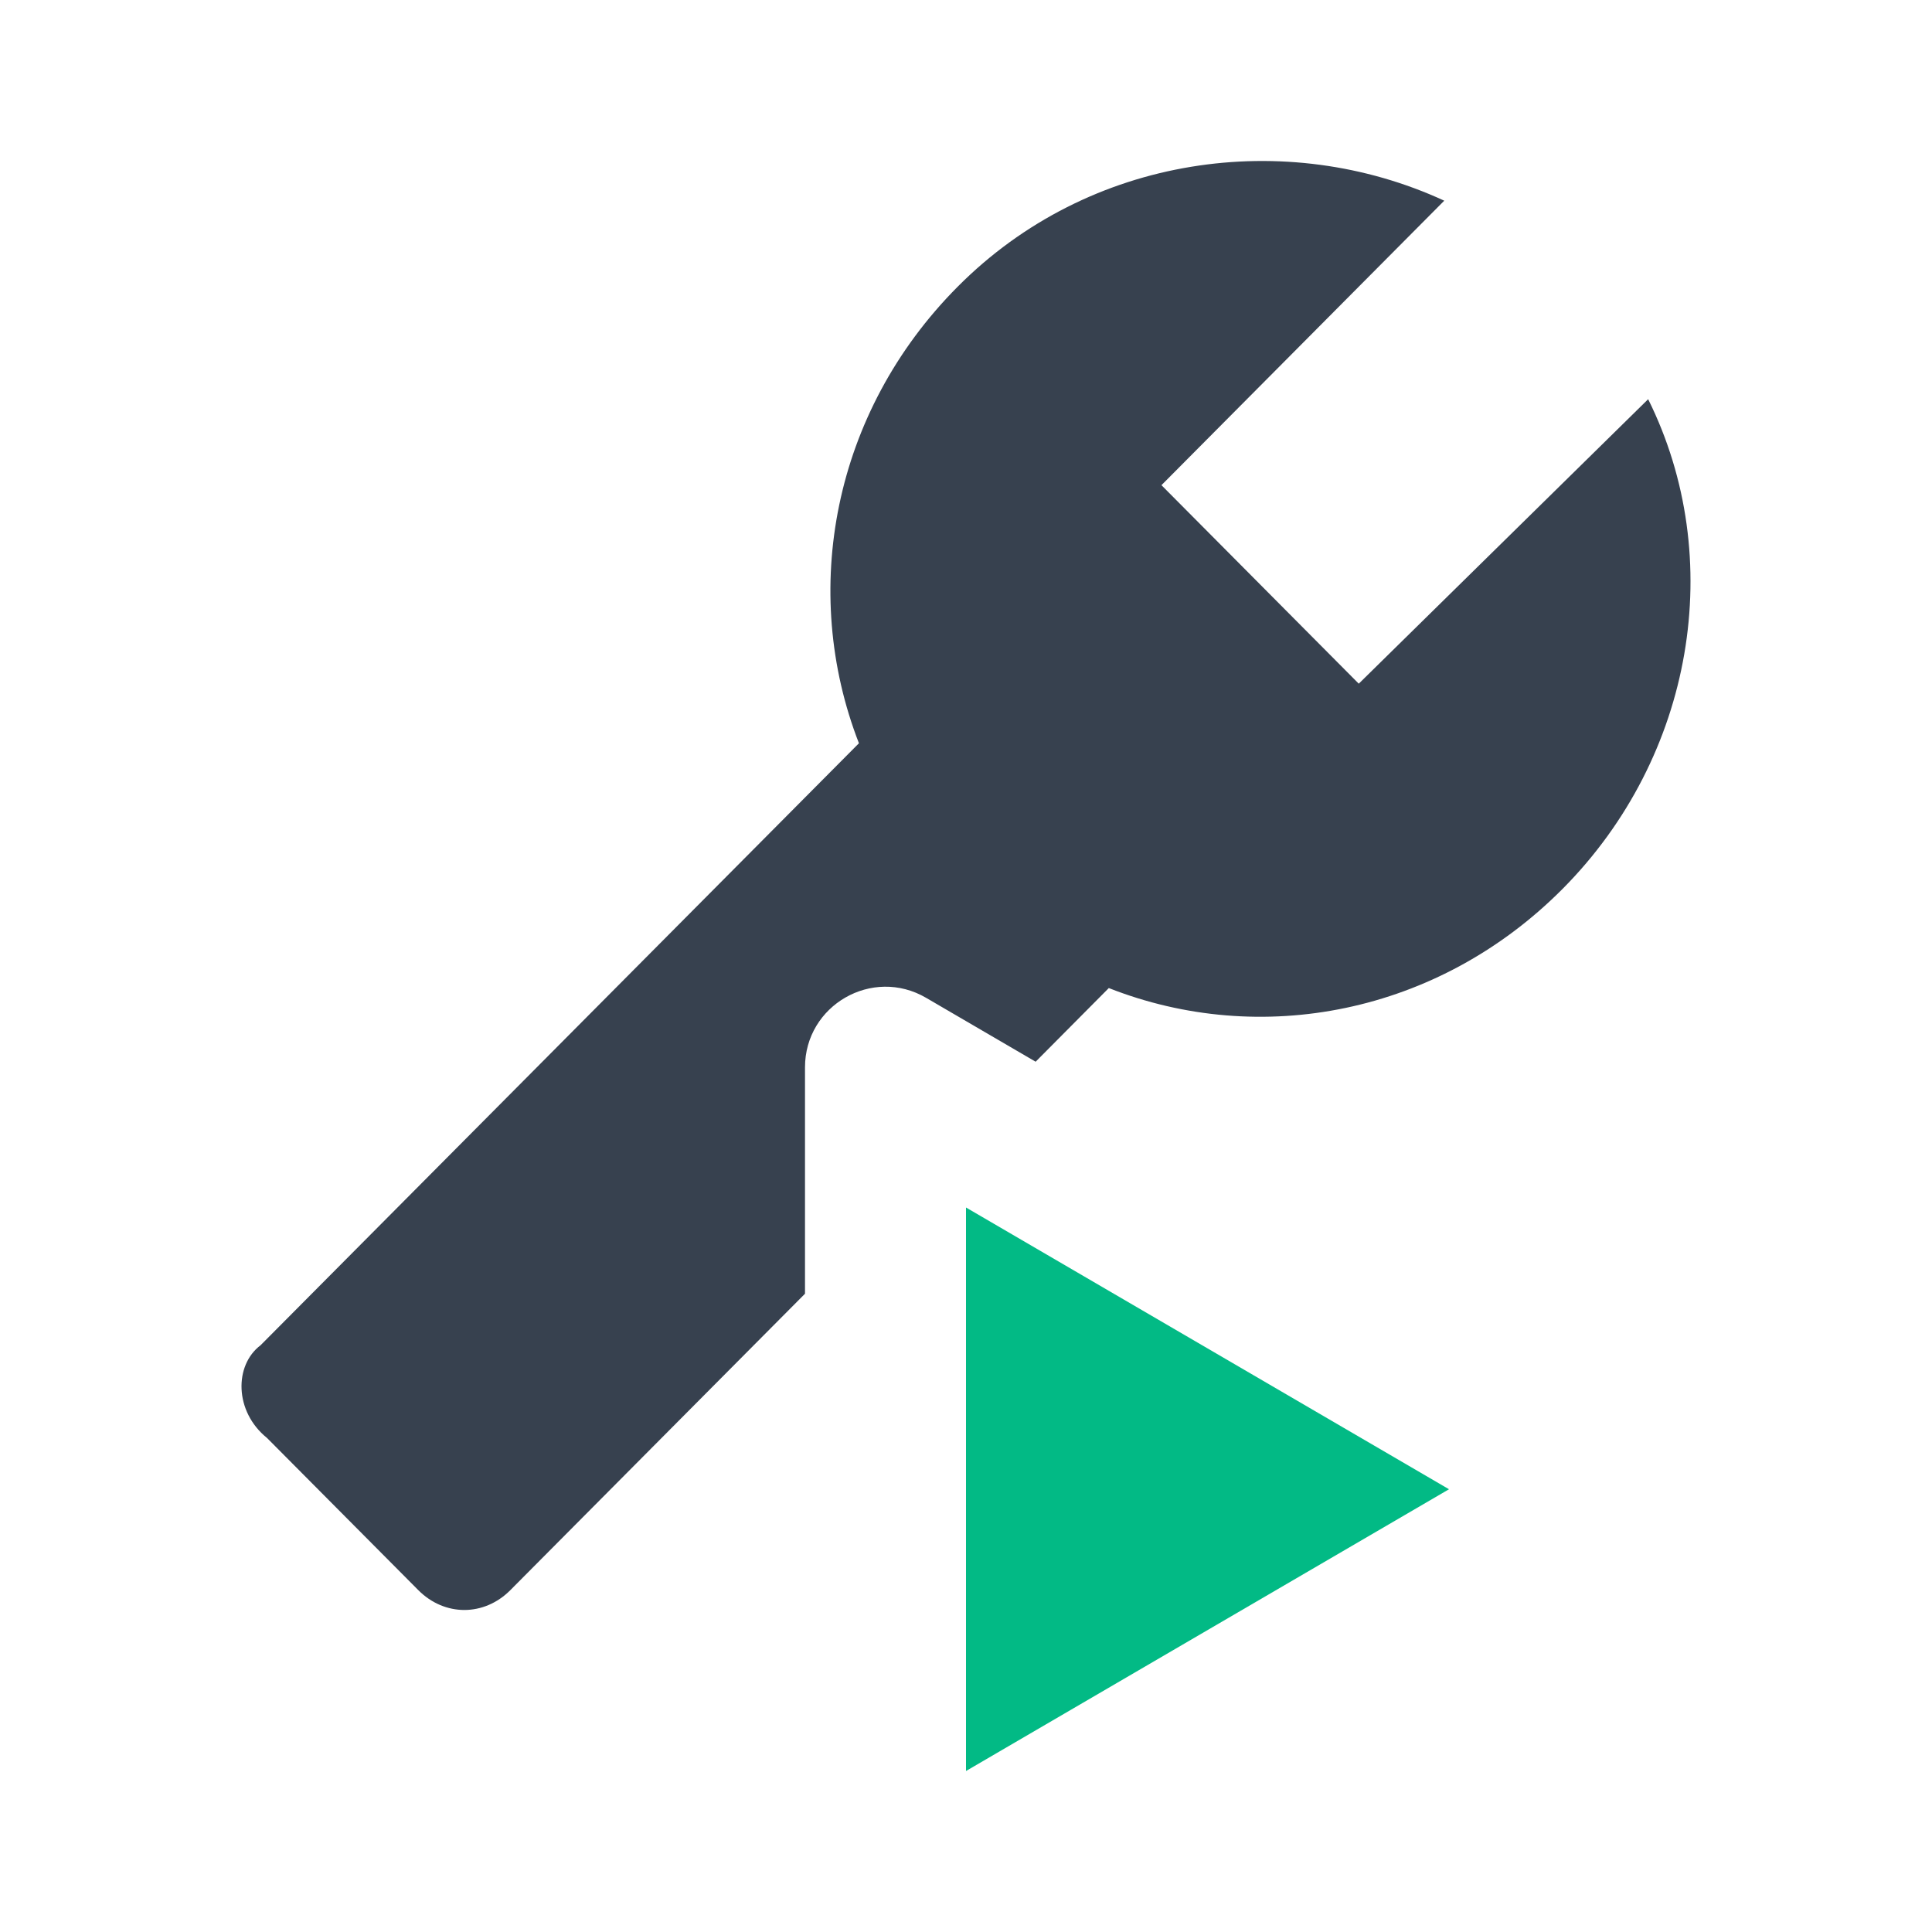
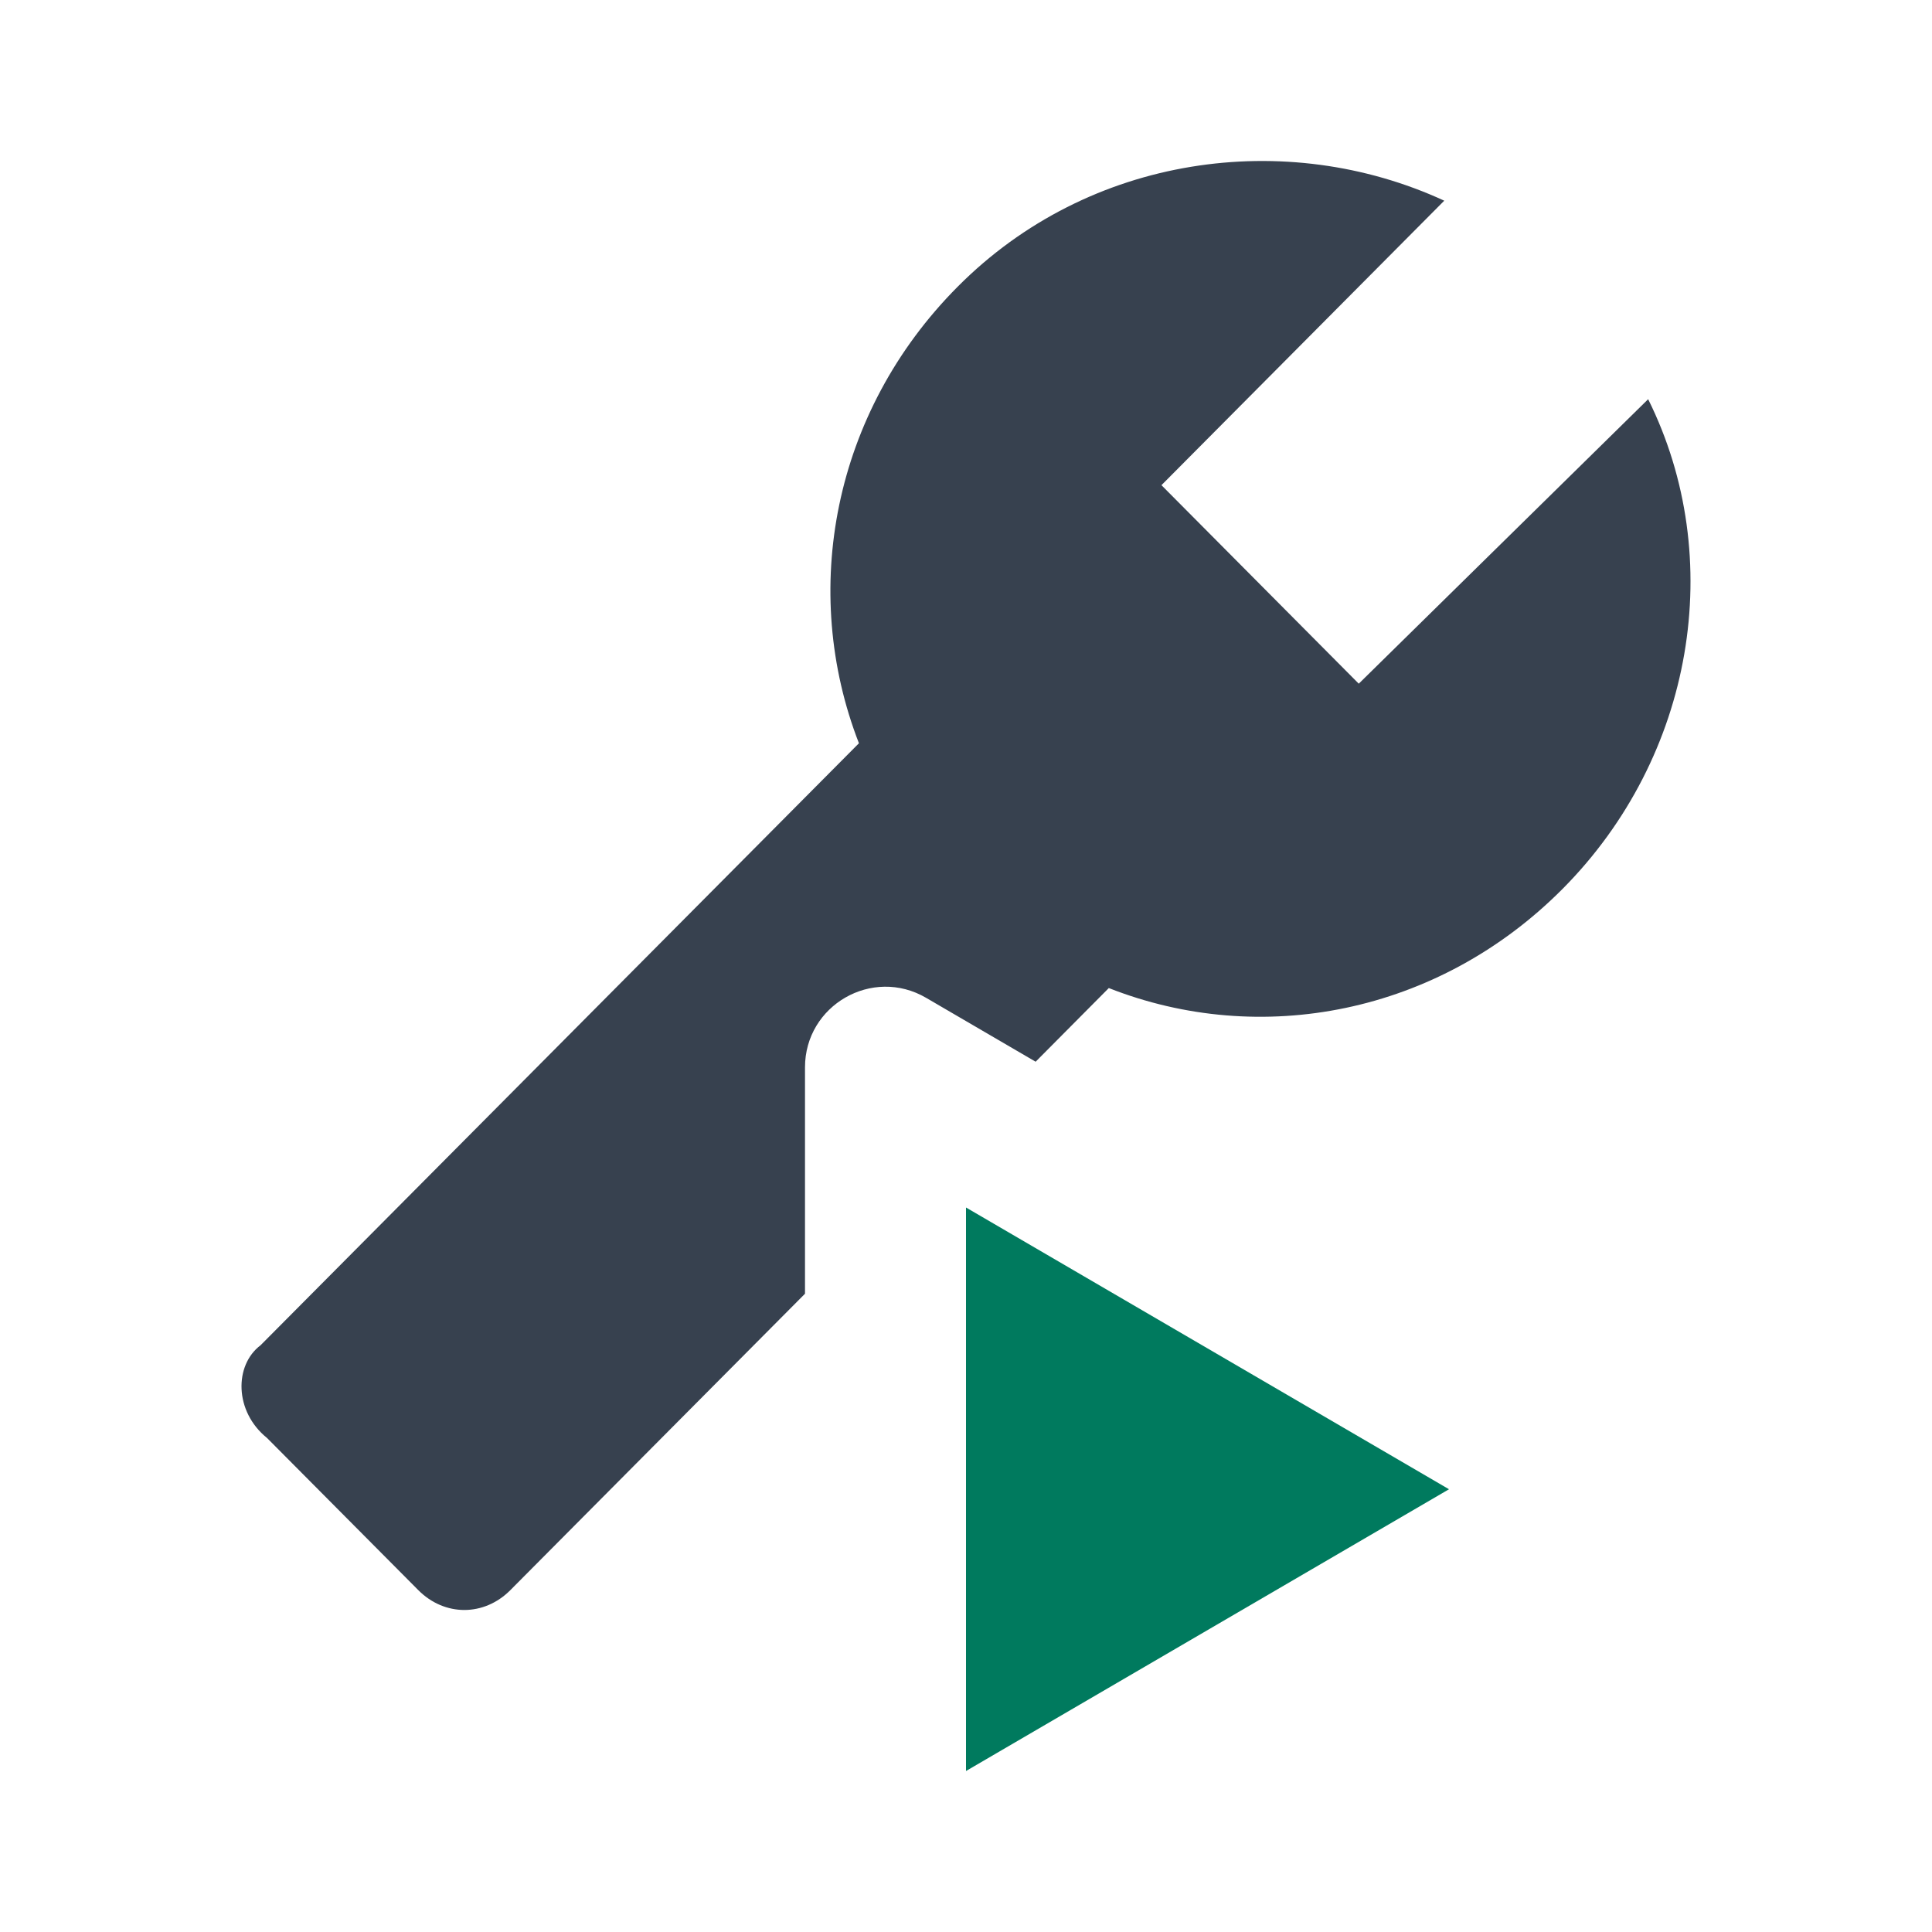
- <svg xmlns="http://www.w3.org/2000/svg" width="24" height="24" viewBox="0 0 24 24" fill="none">
-   <path d="M12 15V22L18 18.5L12 15Z" fill="#02BA85" />
-   <path fill-rule="evenodd" clip-rule="evenodd" d="M10.67 9.233L3.236 16.712C2.909 16.959 2.909 17.534 3.317 17.863L5.196 19.753C5.523 20.082 6.013 20.082 6.34 19.753L10 16.071V13.259C10 12.487 10.837 12.006 11.504 12.395L12.865 13.189L13.774 12.274C15.653 13.014 17.859 12.603 19.412 11.041C21.045 9.397 21.454 6.932 20.474 4.959L16.879 8.493L14.428 6.027L17.941 2.493C15.98 1.589 13.529 1.918 11.896 3.562C10.343 5.123 9.935 7.343 10.67 9.233Z" fill="#37414F" />
+ <svg xmlns="http://www.w3.org/2000/svg" width="24" height="24" viewBox="0 0 24 24" fill="none" version="1.1" id="svg156">
+   <defs id="defs160" />
+   <path d="M12 15V22L18 18.5L12 15Z" fill="#007A5E" id="path152" />
+   <path fill-rule="evenodd" clip-rule="evenodd" d="M10.67 9.233L3.236 16.712C2.909 16.959 2.909 17.534 3.317 17.863L5.196 19.753C5.523 20.082 6.013 20.082 6.34 19.753L10 16.071V13.259C10 12.487 10.837 12.006 11.504 12.395L12.865 13.189L13.774 12.274C15.653 13.014 17.859 12.603 19.412 11.041C21.045 9.397 21.454 6.932 20.474 4.959L16.879 8.493L14.428 6.027L17.941 2.493C15.98 1.589 13.529 1.918 11.896 3.562C10.343 5.123 9.935 7.343 10.67 9.233Z" fill="#37414F" id="path154" />
</svg>
